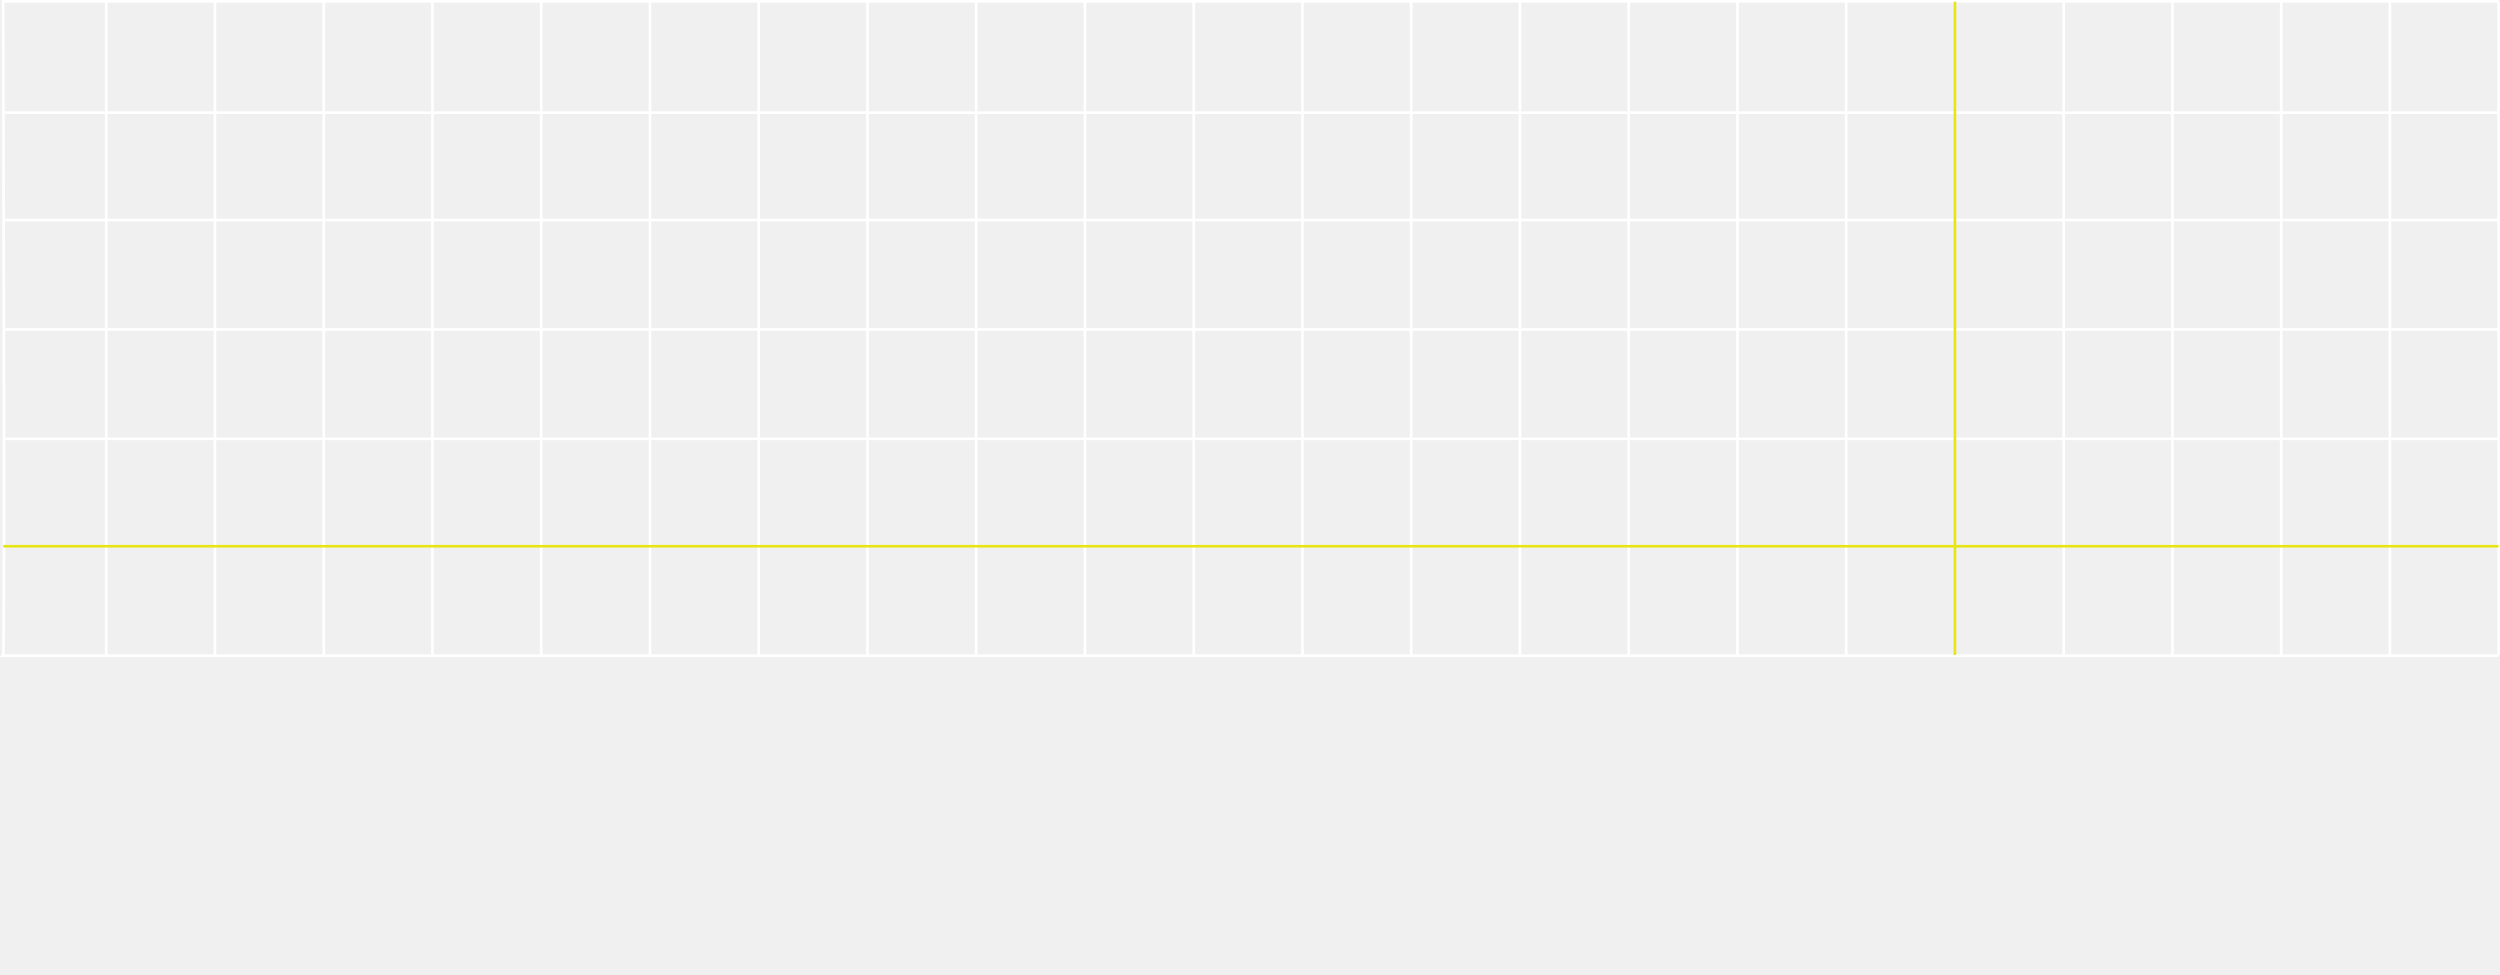
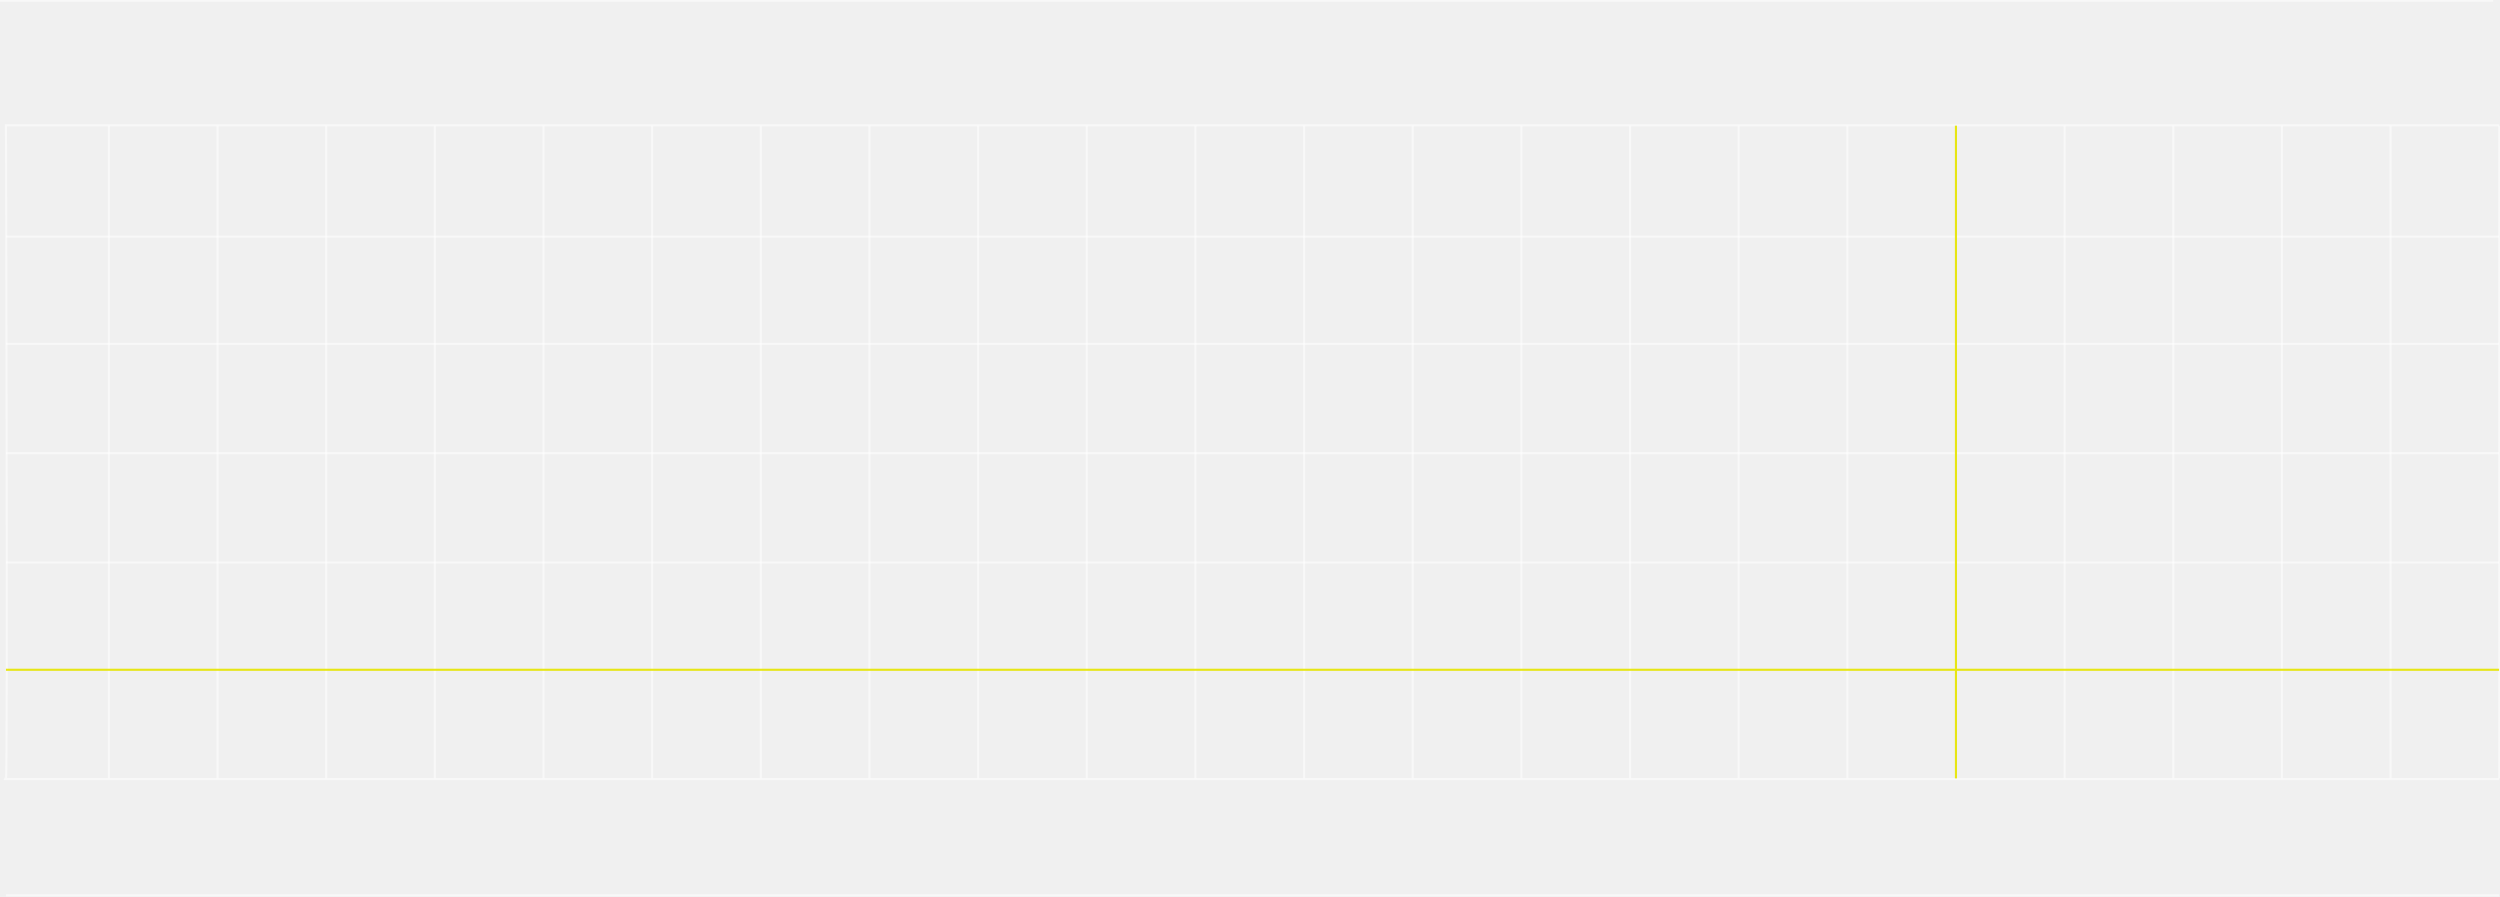
- <svg xmlns="http://www.w3.org/2000/svg" id="Layer_1" data-name="Layer 1" viewBox="0 0 473.25 184.41">
+ <svg xmlns="http://www.w3.org/2000/svg" id="Layer_1" data-name="Layer 1" viewBox="0 0 473.67 169.78">
  <defs>
    <style>
      .cls-1 {
-         stroke: #e7e614;
+         stroke: #fff;
      }

      .cls-1, .cls-2 {
        fill: none;
+         opacity: .5;
        stroke-miterlimit: 10;
-         stroke-width: .5px;
+         stroke-width: .4px;
      }

      .cls-2 {
-         stroke: #fff;
+         stroke: #e7e614;
+         opacity: 1;
      }
    </style>
  </defs>
-   <path class="cls-2" d="M472.98.25H.6s.35,123.5,0,123.86h472.37" />
-   <line class="cls-2" x1=".6" y1="21.33" x2="472.98" y2="21.33" />
-   <line class="cls-2" x1=".6" y1="41.66" x2="472.98" y2="41.66" />
-   <line class="cls-2" x1=".6" y1="62.37" x2="472.98" y2="62.37" />
-   <line class="cls-2" x1=".6" y1="83.07" x2="472.98" y2="83.07" />
-   <line class="cls-2" x1="20.11" y1=".32" x2="20.11" y2="123.99" />
-   <line class="cls-2" x1="40.69" y1=".32" x2="40.69" y2="123.99" />
-   <line class="cls-2" x1="61.28" y1=".32" x2="61.28" y2="123.99" />
-   <line class="cls-2" x1="81.86" y1=".32" x2="81.86" y2="123.99" />
-   <line class="cls-2" x1="102.45" y1=".32" x2="102.45" y2="123.99" />
-   <line class="cls-2" x1="123.04" y1=".32" x2="123.04" y2="123.99" />
-   <line class="cls-2" x1="143.62" y1=".32" x2="143.62" y2="123.99" />
-   <line class="cls-2" x1="164.21" y1=".32" x2="164.21" y2="123.99" />
-   <line class="cls-2" x1="184.79" y1=".32" x2="184.79" y2="123.99" />
-   <line class="cls-2" x1="205.38" y1=".32" x2="205.38" y2="123.99" />
-   <line class="cls-2" x1="225.97" y1=".32" x2="225.97" y2="123.99" />
-   <line class="cls-2" x1="246.55" y1=".32" x2="246.55" y2="123.99" />
-   <line class="cls-2" x1="267.14" y1=".32" x2="267.14" y2="123.99" />
-   <line class="cls-2" x1="287.72" y1=".32" x2="287.72" y2="123.99" />
-   <line class="cls-2" x1="308.31" y1=".32" x2="308.31" y2="123.99" />
-   <line class="cls-2" x1="328.9" y1=".32" x2="328.9" y2="123.99" />
-   <line class="cls-2" x1="349.48" y1=".32" x2="349.48" y2="123.99" />
-   <line class="cls-1" x1="370.07" y1=".32" x2="370.07" y2="123.99" />
-   <line class="cls-2" x1="390.65" y1=".32" x2="390.65" y2="123.99" />
-   <line class="cls-2" x1="411.24" y1=".32" x2="411.24" y2="123.99" />
-   <line class="cls-2" x1="431.83" y1=".32" x2="431.83" y2="123.99" />
-   <line class="cls-2" x1="452.41" y1=".32" x2="452.41" y2="123.99" />
-   <line class="cls-2" x1="473" y1=".32" x2="473" y2="123.99" />
-   <line class="cls-1" x1=".6" y1="103.4" x2="472.98" y2="103.4" />
+   <path class="cls-1" d="M473.5,23.74H1.13s.35,123.5,0,123.86h472.37" />
+   <line class="cls-1" x1="1.13" y1="44.83" x2="473.5" y2="44.83" />
+   <line class="cls-1" y1=".15" x2="472.37" y2=".15" />
+   <line class="cls-1" x1="1.13" y1="169.63" x2="473.5" y2="169.63" />
+   <line class="cls-1" x1="1.13" y1="65.16" x2="473.5" y2="65.16" />
+   <line class="cls-1" x1="1.13" y1="85.86" x2="473.5" y2="85.86" />
+   <line class="cls-1" x1="1.13" y1="106.57" x2="473.5" y2="106.57" />
+   <line class="cls-1" x1="20.63" y1="23.81" x2="20.63" y2="147.48" />
+   <line class="cls-1" x1="41.22" y1="23.81" x2="41.22" y2="147.48" />
+   <line class="cls-1" x1="61.8" y1="23.81" x2="61.8" y2="147.48" />
+   <line class="cls-1" x1="82.39" y1="23.81" x2="82.39" y2="147.48" />
+   <line class="cls-1" x1="102.98" y1="23.81" x2="102.98" y2="147.48" />
+   <line class="cls-1" x1="123.56" y1="23.81" x2="123.56" y2="147.48" />
+   <line class="cls-1" x1="144.15" y1="23.81" x2="144.15" y2="147.48" />
+   <line class="cls-1" x1="164.73" y1="23.81" x2="164.73" y2="147.48" />
+   <line class="cls-1" x1="185.32" y1="23.81" x2="185.32" y2="147.48" />
+   <line class="cls-1" x1="205.91" y1="23.81" x2="205.91" y2="147.48" />
+   <line class="cls-1" x1="226.49" y1="23.81" x2="226.49" y2="147.48" />
+   <line class="cls-1" x1="247.08" y1="23.81" x2="247.08" y2="147.48" />
+   <line class="cls-1" x1="267.66" y1="23.81" x2="267.66" y2="147.48" />
+   <line class="cls-1" x1="288.25" y1="23.81" x2="288.25" y2="147.48" />
+   <line class="cls-1" x1="308.84" y1="23.81" x2="308.84" y2="147.48" />
+   <line class="cls-1" x1="329.42" y1="23.81" x2="329.42" y2="147.48" />
+   <line class="cls-1" x1="350.01" y1="23.81" x2="350.01" y2="147.48" />
+   <line class="cls-2" x1="370.59" y1="23.81" x2="370.59" y2="147.48" />
+   <line class="cls-1" x1="391.18" y1="23.81" x2="391.18" y2="147.48" />
+   <line class="cls-1" x1="411.77" y1="23.81" x2="411.77" y2="147.48" />
+   <line class="cls-1" x1="432.35" y1="23.81" x2="432.35" y2="147.48" />
+   <line class="cls-1" x1="452.94" y1="23.81" x2="452.94" y2="147.48" />
+   <line class="cls-1" x1="473.52" y1="23.81" x2="473.52" y2="147.48" />
+   <line class="cls-2" x1="1.13" y1="126.9" x2="473.5" y2="126.9" />
</svg>
